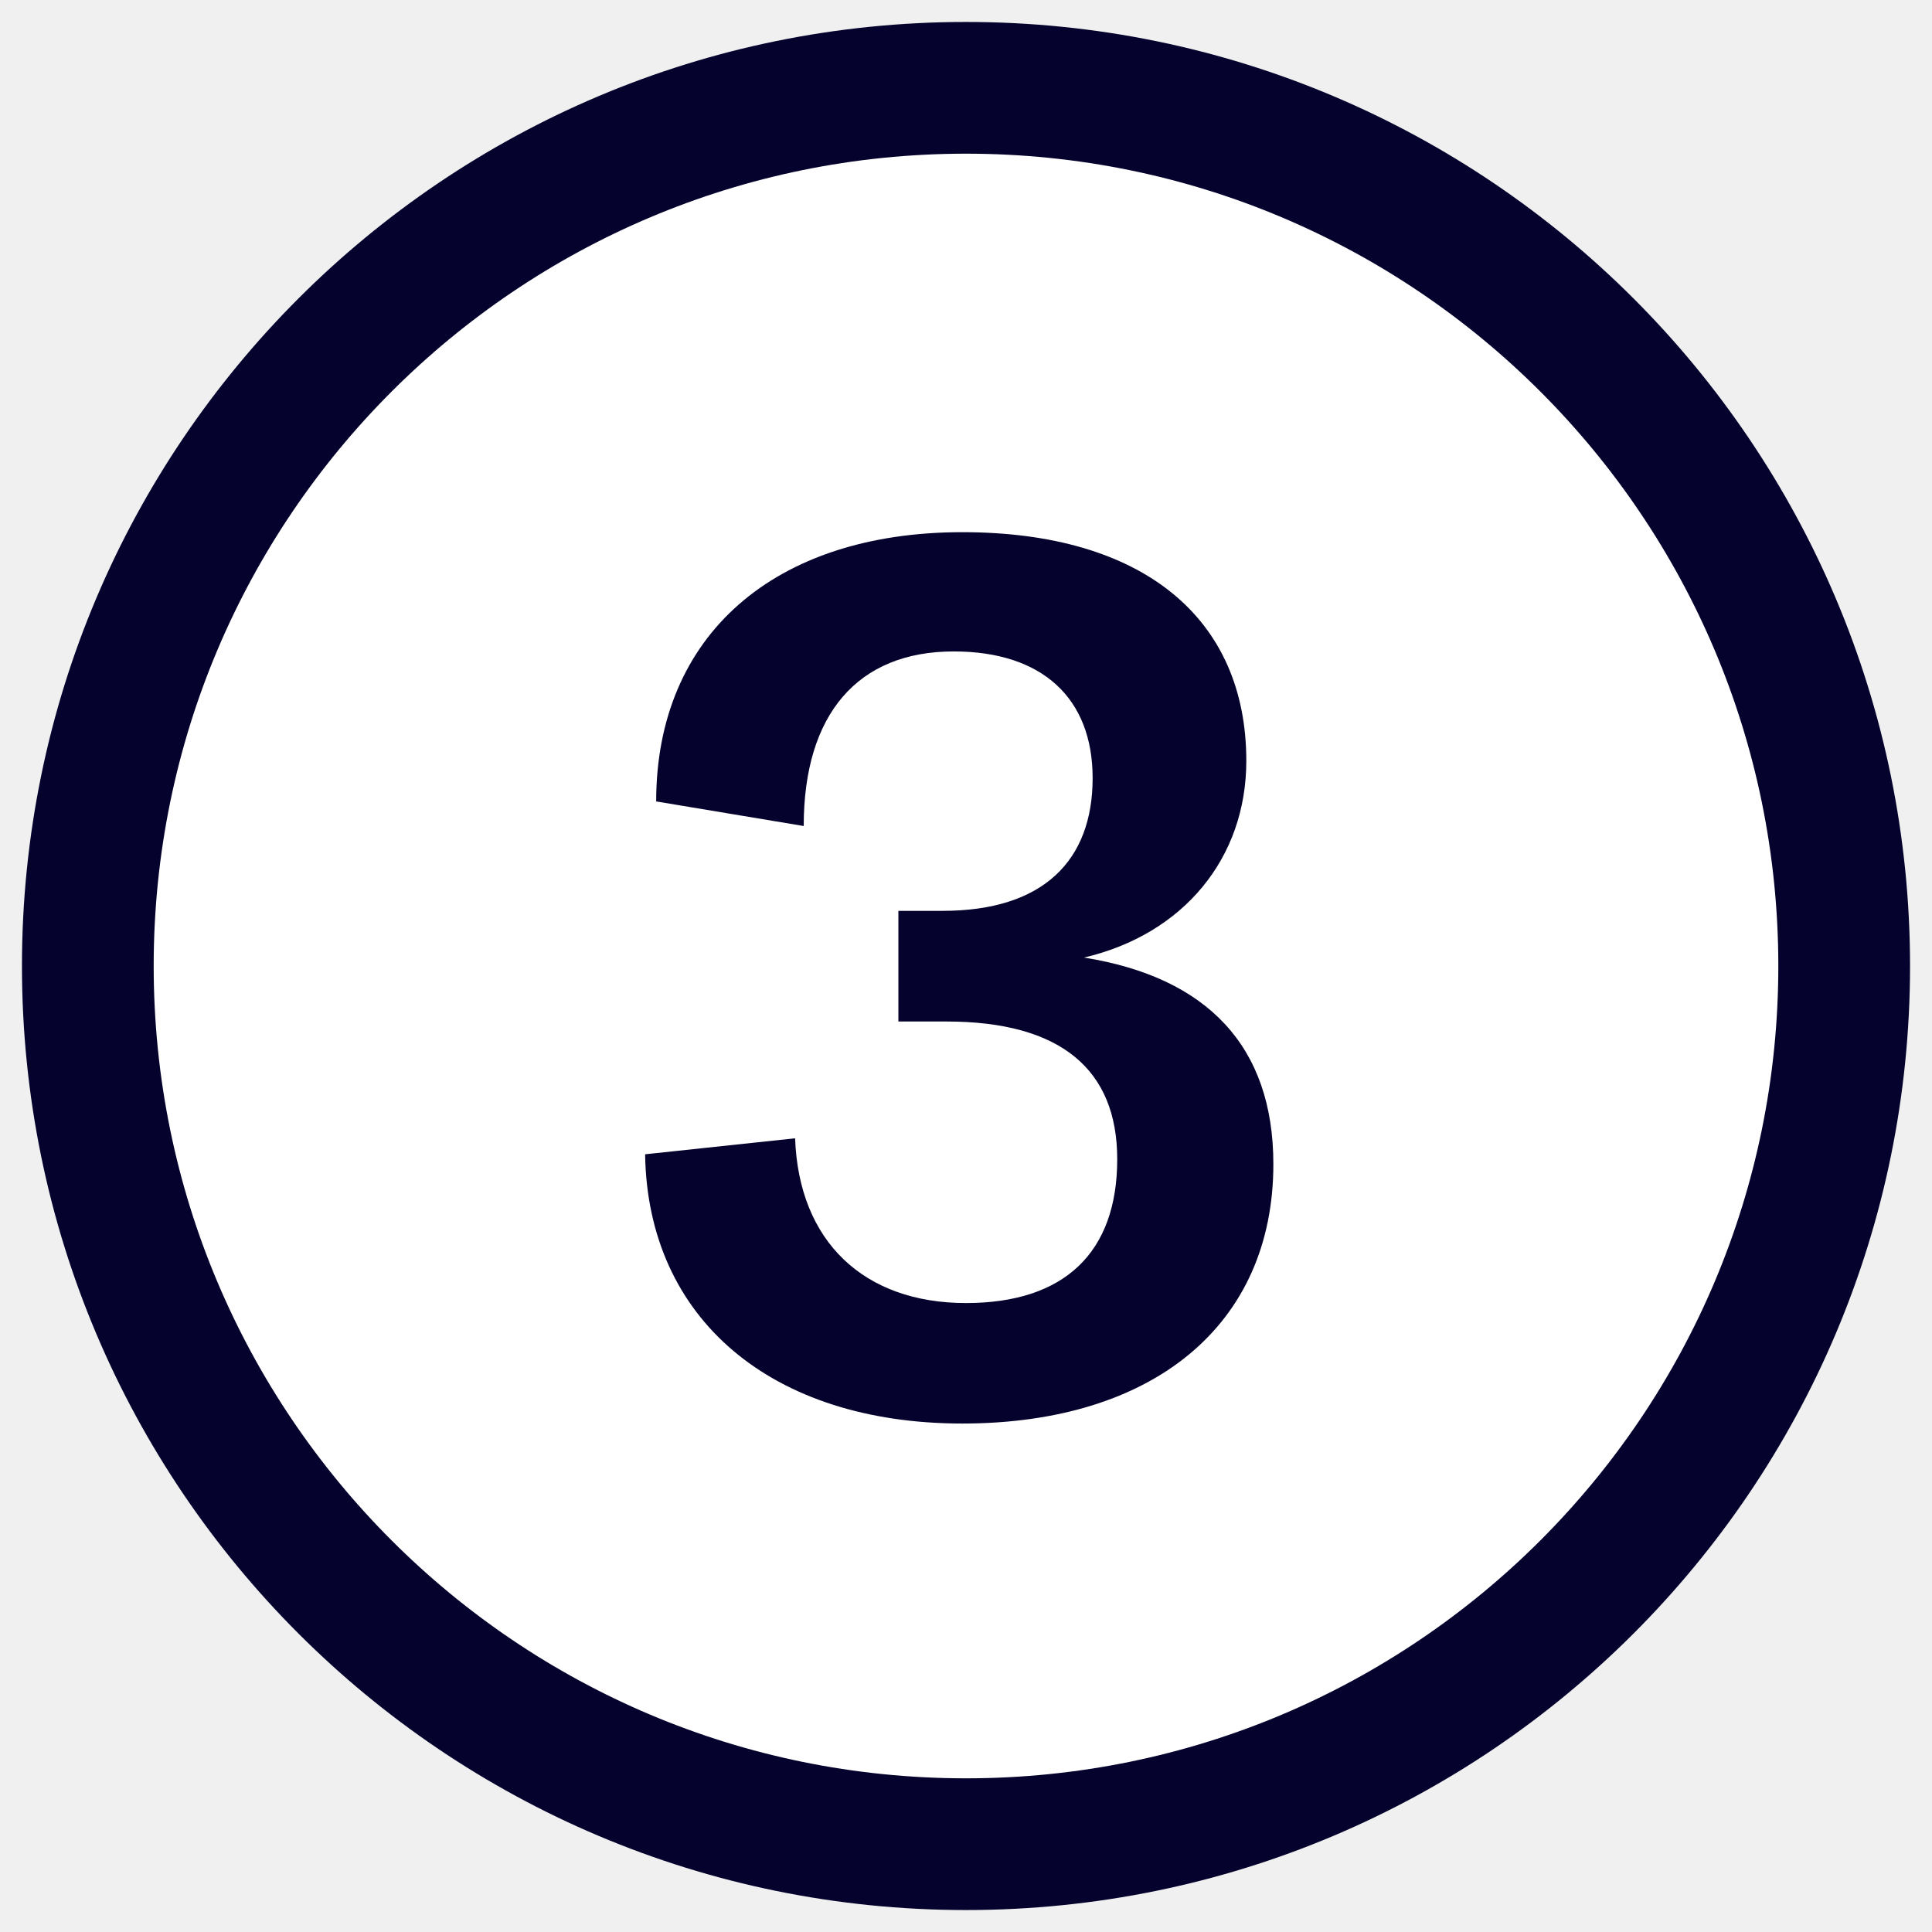
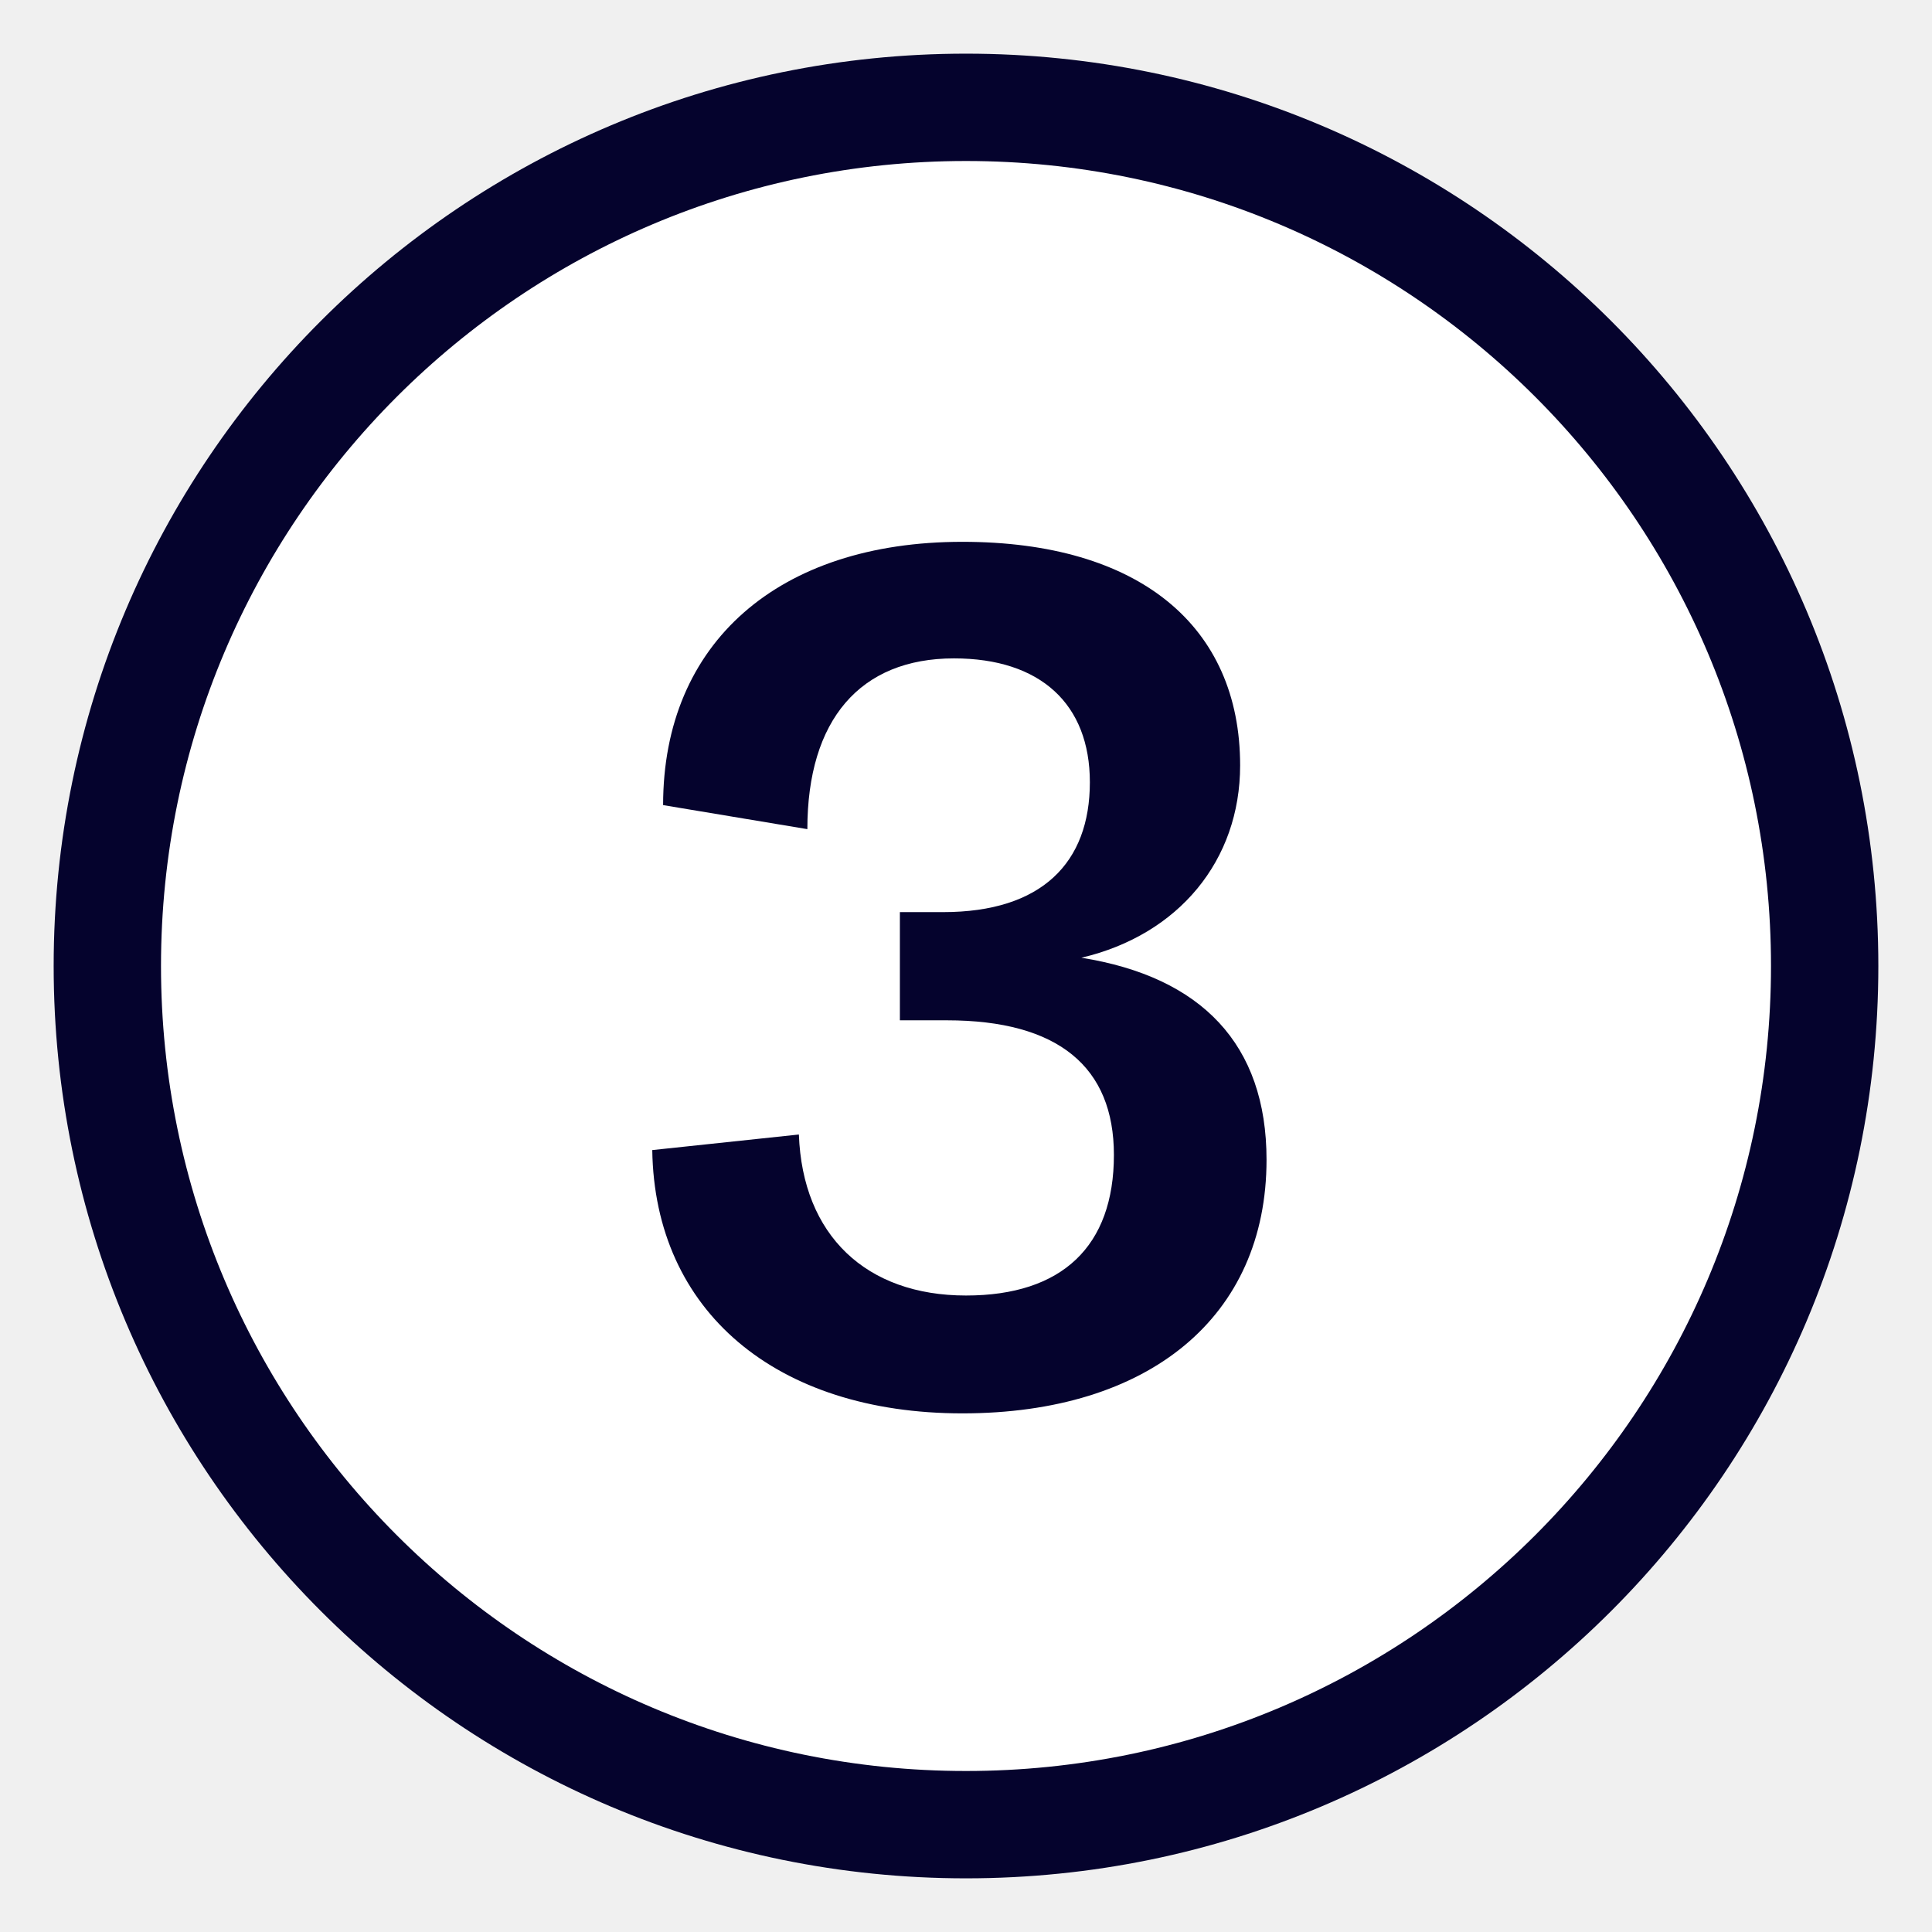
- <svg xmlns="http://www.w3.org/2000/svg" width="22" height="22" viewBox="0 0 22 22">
-   <g fill="none" fill-rule="evenodd">
-     <path fill="#FFF" fill-rule="nonzero" stroke="#05032D" stroke-width="1.5" d="M20,10 C20,15.523 15.523,20 10,20 C4.477,20 0,15.523 0,10 C0,4.477 4.477,0 10,0 C15.523,0 20,4.477 20,10 Z" transform="translate(1 1)" />
-     <path fill="#05032D" fill-rule="nonzero" d="M10.958,16.21 C8.788,16.21 7.374,15.02 7.346,13.144 L9.054,12.962 C9.096,14.138 9.838,14.838 11,14.838 C12.12,14.838 12.722,14.264 12.722,13.2 C12.722,12.178 12.078,11.632 10.776,11.632 L10.23,11.632 L10.23,10.372 L10.734,10.372 C11.882,10.372 12.442,9.798 12.442,8.86 C12.442,7.95 11.868,7.418 10.86,7.418 C9.768,7.418 9.152,8.132 9.152,9.406 L7.472,9.126 C7.472,7.236 8.816,6.06 10.958,6.06 C13.016,6.06 14.192,7.04 14.192,8.664 C14.192,9.77 13.478,10.638 12.344,10.904 C13.744,11.128 14.5,11.912 14.5,13.256 C14.5,15.09 13.128,16.21 10.958,16.21 Z" />
+ <svg xmlns="http://www.w3.org/2000/svg" width="18" height="18" viewBox="0 0 18 18">
+   <g fill="none" transform="translate(1 1)">
+     <path fill="#FFF" stroke="#05032D" d="M16,8 C16,12.418 12.418,16 8,16 C3.582,16 0,12.418 0,8 C0,3.582 3.582,0 8,0 C12.418,0 16,3.582 16,8 Z" />
+     <path fill="#05032D" d="M7.966,12.168 C6.23,12.168 5.099,11.216 5.077,9.715 L6.443,9.57 C6.477,10.51 7.07,11.07 8,11.07 C8.896,11.07 9.378,10.611 9.378,9.76 C9.378,8.942 8.862,8.506 7.821,8.506 L7.384,8.506 L7.384,7.498 L7.787,7.498 C8.706,7.498 9.154,7.038 9.154,6.288 C9.154,5.56 8.694,5.134 7.888,5.134 C7.014,5.134 6.522,5.706 6.522,6.725 L5.178,6.501 C5.178,4.989 6.253,4.048 7.966,4.048 C9.613,4.048 10.554,4.832 10.554,6.131 C10.554,7.016 9.982,7.71 9.075,7.923 C10.195,8.102 10.8,8.73 10.8,9.805 C10.8,11.272 9.702,12.168 7.966,12.168 Z" />
  </g>
</svg>
